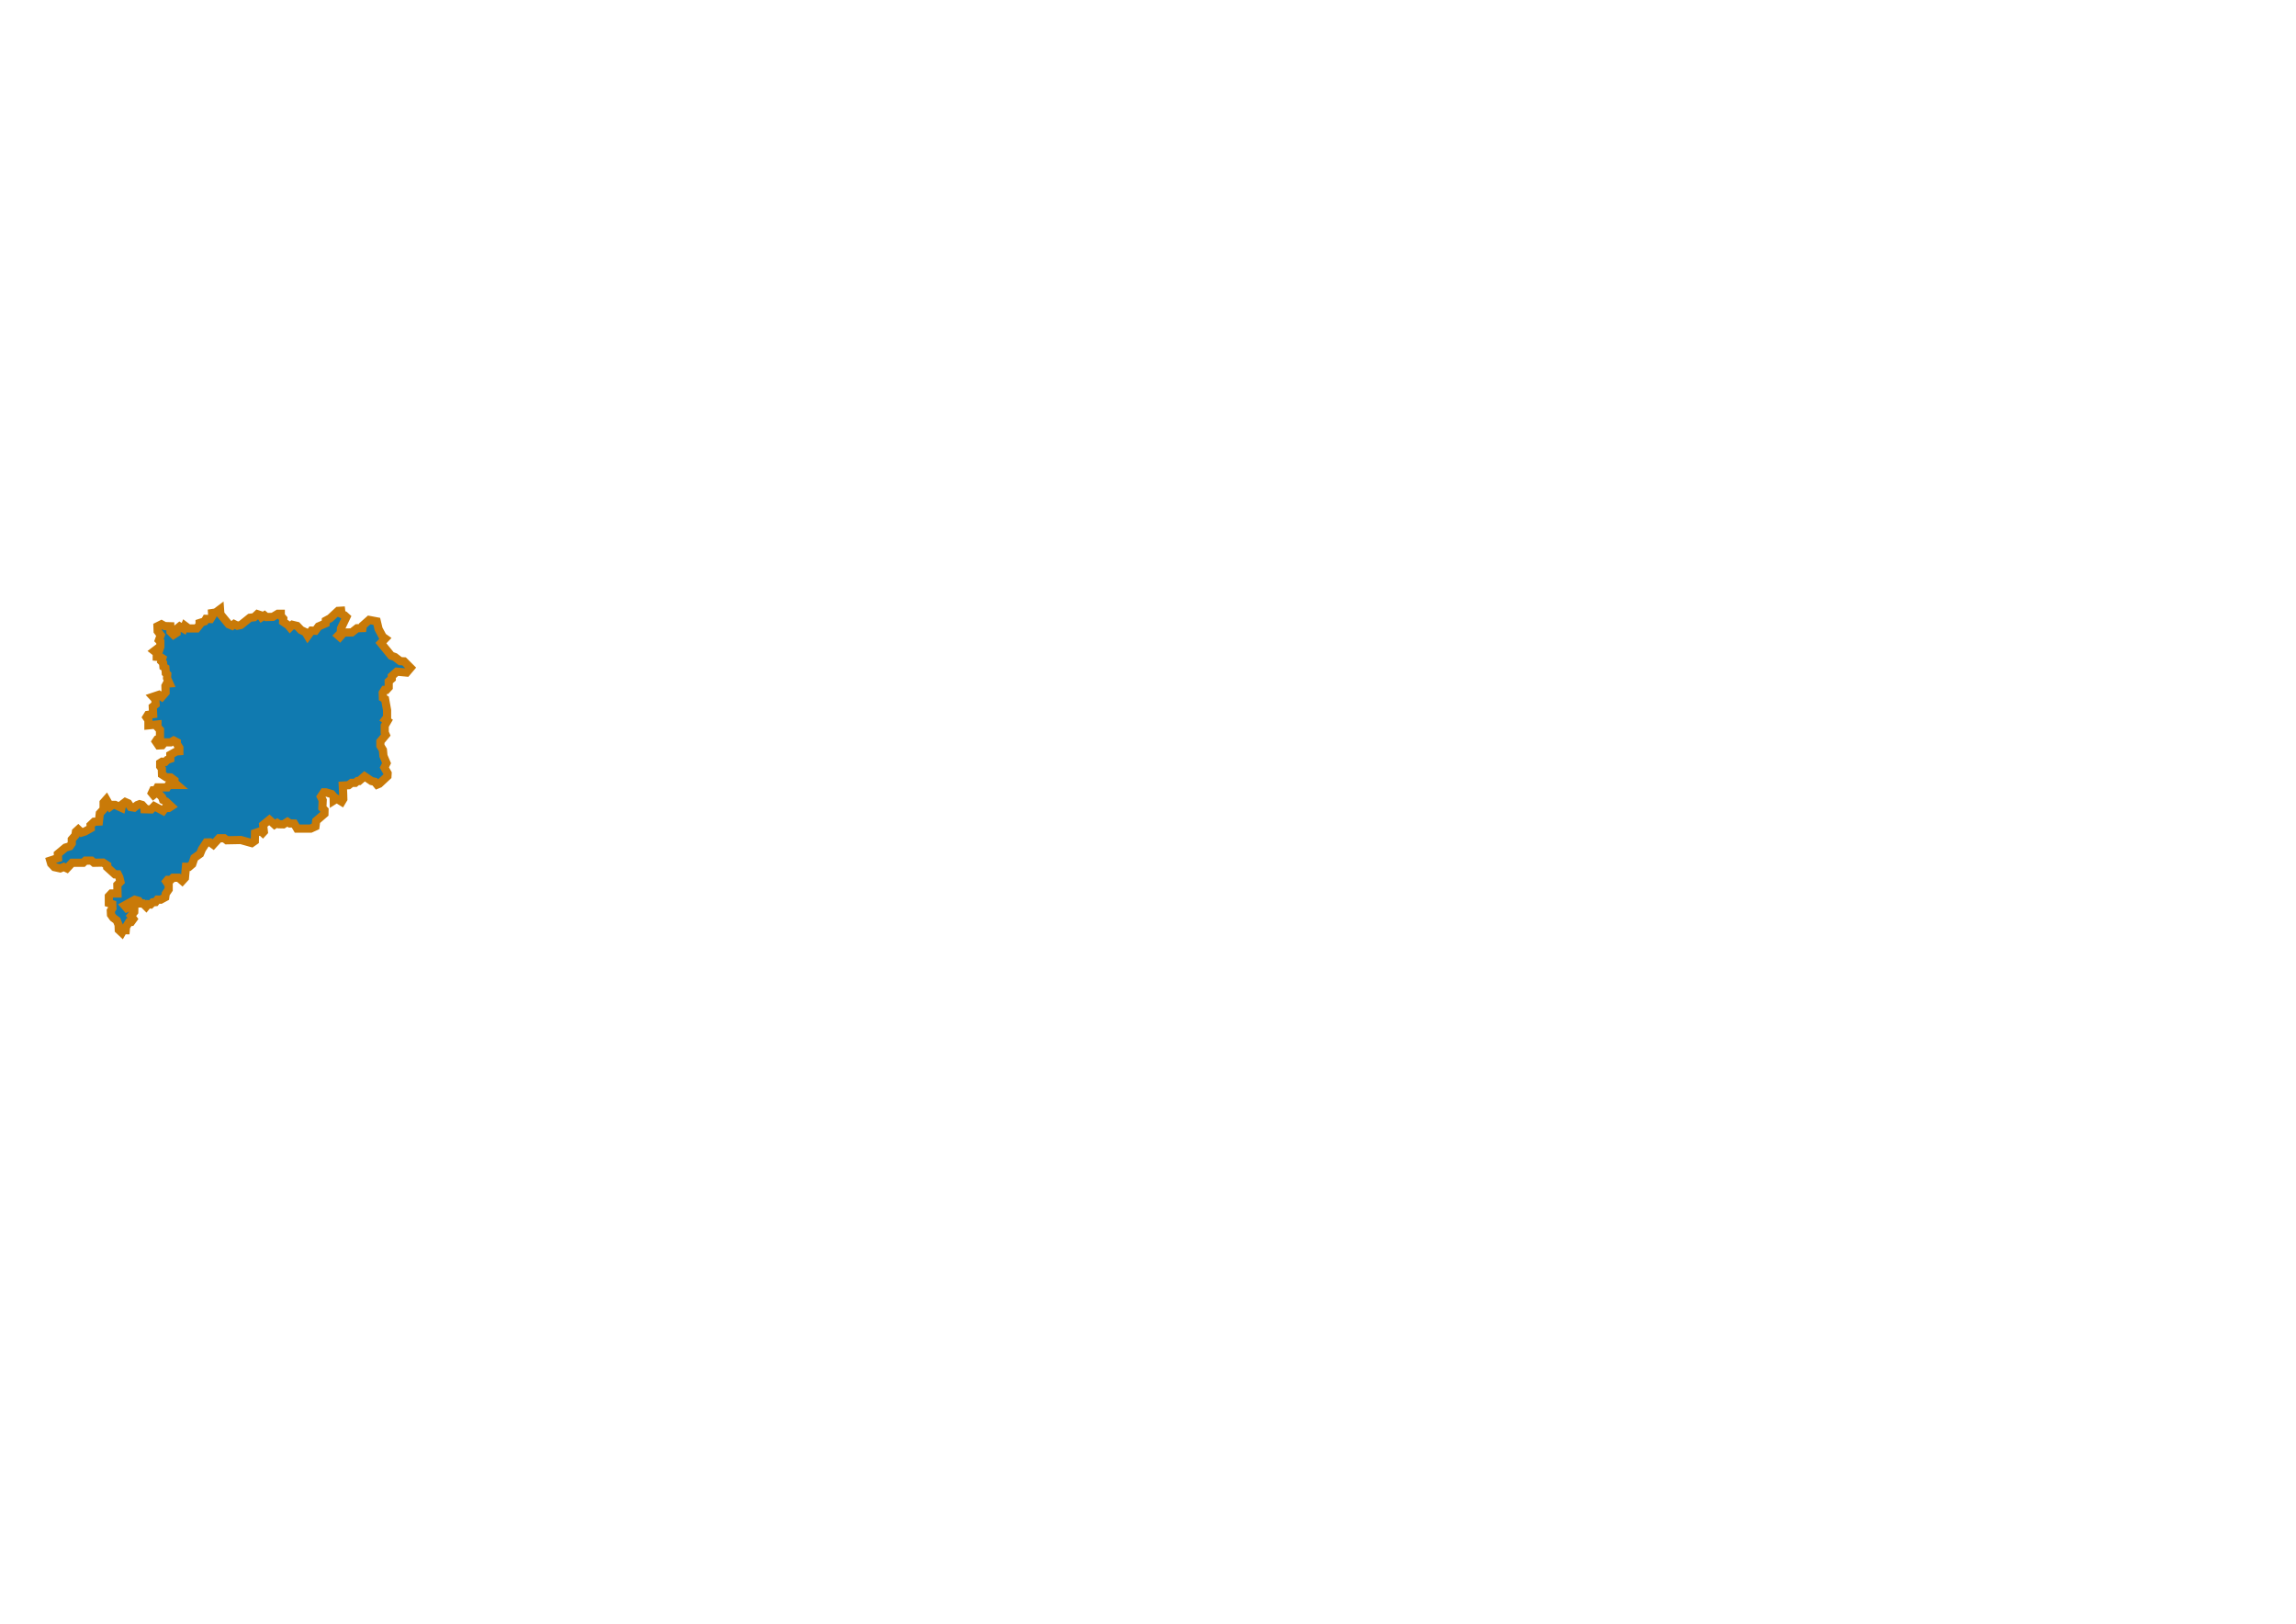
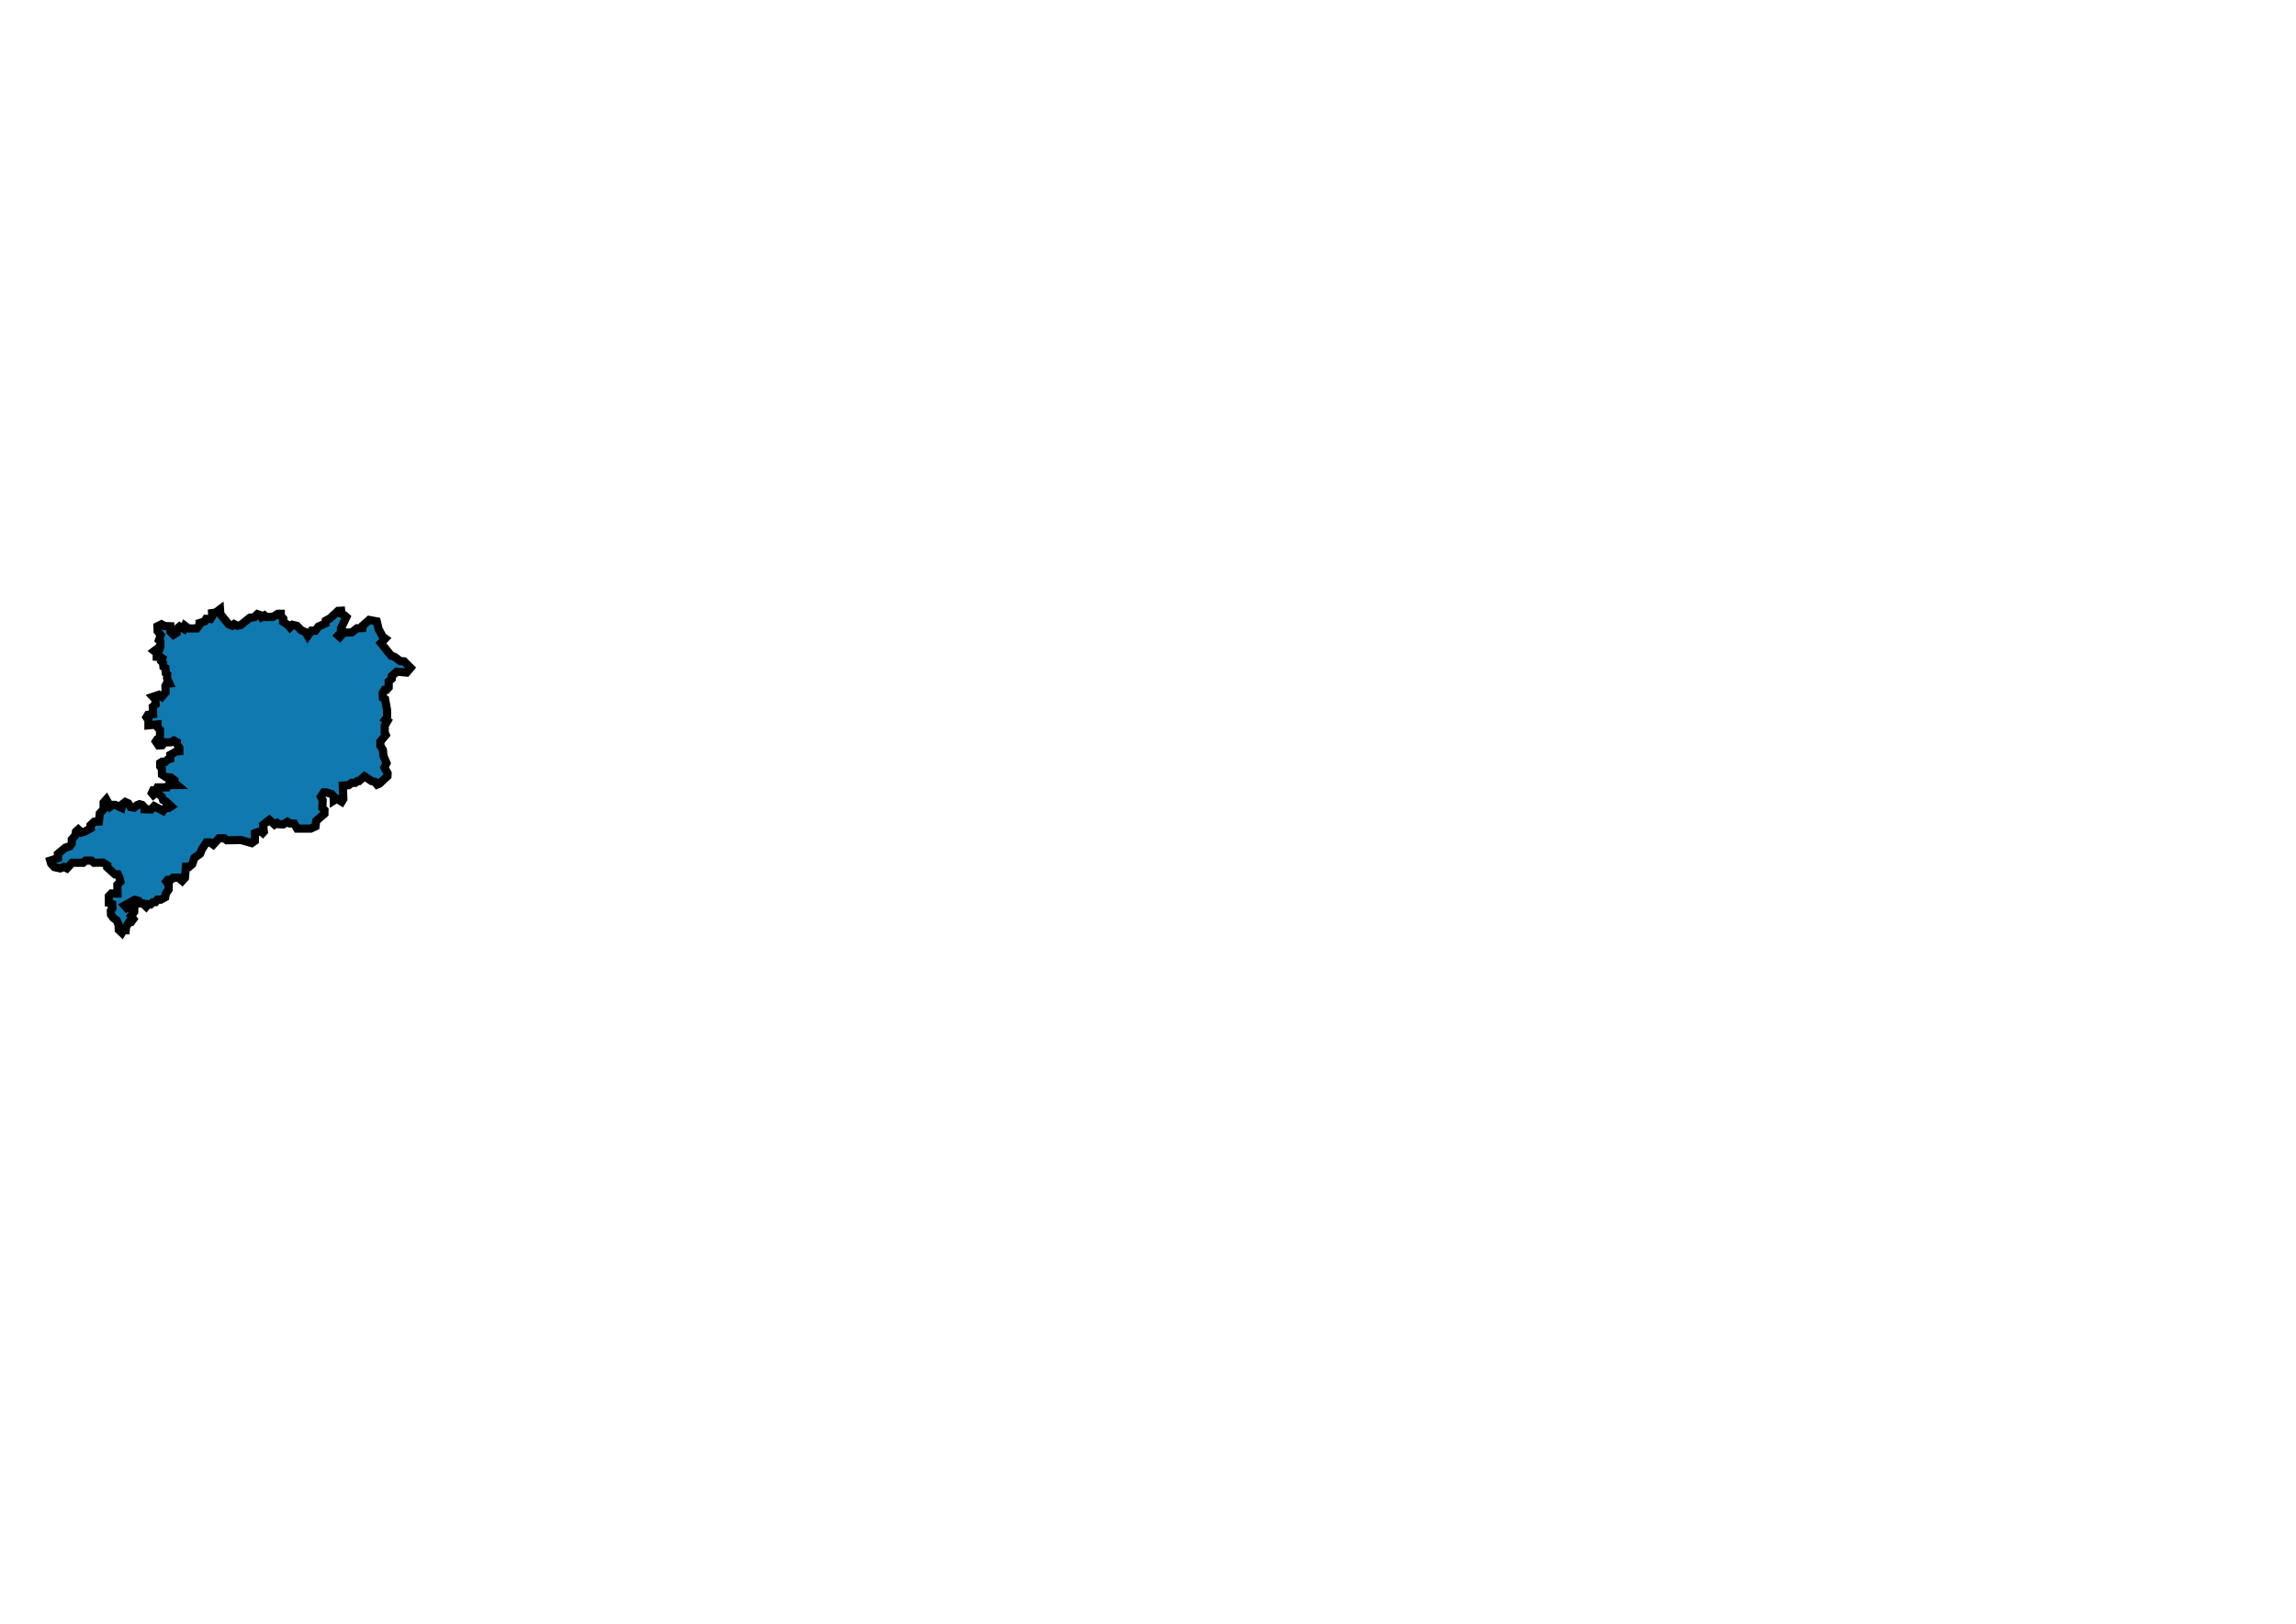
<svg xmlns="http://www.w3.org/2000/svg" id="svg2" width="841.89pt" height="595.276pt" version="1.0">
  <defs id="defs5" />
-   <path style="fill:#107ab0;fill-opacity:1;fill-rule:evenodd;stroke:#c97a08;stroke-width:4;stroke-linecap:butt;stroke-linejoin:miter;stroke-opacity:1;stroke-dasharray:none" d="M 167.584,384 L 167.758,387.717 L 167.846,390.59 L 167.051,391.916 L 164.62,390.413 L 163.162,391.341 L 163.117,389.352 L 162.145,388.159 L 159.317,387.32 L 158.3,387.32 L 156.886,389.441 L 157.77,391.164 L 157.593,394.921 L 158.654,395.982 L 158.61,397.794 L 154.588,401.285 L 154.234,403.981 L 151.892,405.041 L 145.263,405.041 L 143.805,402.567 L 141.727,402.522 L 140.534,401.727 L 138.545,402.964 L 136.468,402.92 L 135.54,402.301 L 134.259,403.097 L 131.695,400.755 L 128.646,403.229 L 129,406.544 L 128.469,407.119 L 127.497,406.235 L 124.669,407.251 L 124.58,411.052 L 123.078,412.112 L 117.73,410.61 L 110.88,410.742 L 109.643,409.77 L 107.079,409.77 L 104.251,412.864 L 102.704,411.759 L 100.892,411.803 L 98.727,415.118 L 97.798,417.372 L 95.014,419.36 L 93.998,422.41 L 92.451,423.736 L 90.904,423.691 L 90.418,429.127 L 89.092,430.586 L 87.324,429.039 L 84.629,429.039 L 83.435,430.144 L 81.977,430.099 L 81.314,430.895 L 82.463,432.574 L 82.463,434.784 L 81.005,436.905 L 80.784,438.585 L 78.574,439.778 L 76.983,439.734 L 76.011,440.971 L 74.685,441.06 L 73.624,442.12 L 72.387,441.988 L 71.459,443.137 L 69.956,441.634 L 68.675,441.634 L 68.675,441.634 L 68.675,441.634 L 67.791,440.353 L 65.89,439.822 L 60.852,442.606 L 62.001,443.932 L 63.548,443.269 L 65.669,443.711 L 65.625,445.744 L 64.034,447.689 L 65.183,449.236 L 64.123,450.694 L 63.062,450.782 L 61.603,453.169 L 61.471,454.716 L 60.281,454.711 L 59.574,455.948 L 58.071,454.534 L 57.983,452.148 L 57.099,449.938 L 55.331,448.612 L 54.27,447.11 L 54.182,445.165 L 54.978,443.928 L 54.889,441.983 L 53.21,441.453 L 53.21,438.094 L 54.447,436.768 L 57.452,436.768 L 57.364,432.526 L 58.867,431.023 L 58.336,428.813 L 57.629,427.399 L 56.215,427.399 L 52.414,423.952 L 52.414,422.98 L 50.381,421.654 L 45.962,421.742 L 44.725,420.682 L 41.808,420.682 L 40.659,421.742 L 35.267,421.742 L 32.704,424.482 L 31.201,423.775 L 29.433,424.482 L 26.605,423.863 L 25.014,422.184 L 24.572,420.682 L 28.373,419.444 L 28.284,417.411 L 31.997,414.318 L 34.118,413.699 L 35.09,412.285 L 35.09,410.34 L 36.858,408.307 L 37.123,406.539 L 38.272,405.479 L 39.863,406.981 L 41.543,406.451 L 44.371,404.86 L 44.283,403.357 L 46.05,401.678 L 48.348,401.59 L 48.79,397.612 L 50.647,395.579 L 50.647,392.309 L 51.972,390.806 L 53.917,394.253 L 54.978,393.458 L 56.303,393.458 L 59.397,394.872 L 59.751,393.193 L 61.253,392.044 L 62.667,392.662 L 63.905,394.519 L 65.584,394.784 L 67.087,393.546 L 68.236,393.104 L 69.473,393.458 L 70.534,394.607 L 70.622,395.579 L 73.893,395.668 L 75.395,394.077 L 79.726,396.375 L 80.787,394.961 L 82.466,394.961 L 83.704,394.165 L 81.141,391.779 L 79.726,391.071 L 79.284,389.746 L 77.605,387.978 L 75.926,387.889 L 75.042,388.597 L 74.246,387.624 L 74.865,386.298 L 76.279,386.21 L 76.986,384.884 L 81.671,384.884 L 82.378,383.735 L 86.621,383.735 L 85.295,382.586 L 85.295,381.437 L 83.439,380.023 L 81.229,379.934 L 79.196,378.609 L 79.108,375.692 L 78.312,374.631 L 78.312,372.952 L 79.284,372.333 L 80.787,372.421 L 81.759,371.449 L 83.262,370.919 L 83.262,368.974 L 86.267,367.295 L 87.681,367.207 L 87.681,365.527 L 86.444,363.583 L 86.444,362.787 L 84.941,361.992 L 83.439,362.876 L 80.433,362.876 L 79.284,364.29 L 77.517,364.378 L 76.191,362.434 L 76.898,361.373 L 78.224,360.754 L 78.224,356.777 L 76.986,355.451 L 76.986,354.125 L 72.567,354.567 L 72.567,352.004 L 71.595,350.59 L 72.302,349.441 L 74.865,349.087 L 74.688,345.463 L 76.102,344.314 L 75.926,341.839 L 74.777,340.602 L 77.693,339.629 L 79.108,340.602 L 80.964,338.48 L 80.875,335.298 L 81.494,334.149 L 82.82,334.061 L 81.671,331.498 L 81.759,329.642 L 81.052,329.023 L 80.875,326.548 L 79.903,325.929 L 79.726,324.073 L 78.931,323.278 L 79.373,321.775 L 78.577,321.245 L 76.633,321.068 L 76.633,319.212 L 75.395,318.239 L 76.898,317.09 L 78.047,317.179 L 78.4,316.118 L 78.4,313.643 L 77.693,312.936 L 78.577,310.461 L 77.075,308.517 L 76.986,306.13 L 78.931,305.158 L 80.522,306.042 L 83.262,306.13 L 83.35,308.782 L 84.853,310.284 L 86.355,309.312 L 86.355,307.456 L 87.858,306.219 L 89.803,307.368 L 90.421,305.865 L 92.189,307.191 L 96.167,307.191 L 97.581,305.423 L 97.581,304.539 L 100.056,303.744 L 100.763,302.506 L 102.884,302.595 L 103.768,301.18 L 103.68,299.678 L 105.447,299.413 L 107.569,297.822 L 107.745,300.208 L 111.811,305.158 L 113.491,305.865 L 114.463,305.07 L 116.054,305.865 L 117.733,305.512 L 122.153,301.976 L 124.274,301.711 L 125.865,300.208 L 127.191,300.65 L 127.898,301.711 L 129.312,300.827 L 130.284,301.622 L 133.378,301.534 L 135.853,300.031 L 137.267,300.031 L 137.267,301.004 L 138.505,302.418 L 138.416,303.921 L 140.891,305.6 L 141.775,306.661 L 143.012,305.423 L 145.222,305.953 L 147.167,307.986 L 149.376,309.047 L 150.437,310.815 L 152.293,308.252 L 154.149,308.34 L 155.74,306.219 L 159.187,304.716 L 159.276,303.39 L 161.397,302.241 L 165.286,298.617 L 166.789,298.529 L 166.966,300.12 L 168.38,300.739 L 169.352,301.622 L 166.7,307.191 L 166.612,309.401 L 165.375,310.638 L 166.17,311.345 L 168.026,309.224 L 172.004,309.135 L 174.567,307.102 L 177.219,307.014 L 177.395,305.777 L 180.489,303.037 L 184.201,303.744 L 185.085,307.456 L 187.118,311.257 L 188.356,312.141 L 186.234,314.35 L 191.272,320.538 L 193.04,321.156 L 195.692,323.189 L 197.548,323.278 L 200.73,326.46 L 198.785,328.758 L 194.012,328.316 L 191.538,330.525 L 191.538,331.763 L 190.035,333.089 L 190.035,336.005 L 188.886,337.243 L 188.002,337.243 L 187.118,338.657 L 187.207,341.132 L 188.267,341.751 L 189.239,347.142 L 189.239,350.59 L 188.356,351.739 L 189.416,352.446 L 188.09,354.744 L 188.09,358.014 L 188.621,359.252 L 185.969,362.434 L 185.969,364.555 L 187.207,366.588 L 187.472,369.505 L 188.974,373.04 L 187.914,375.161 L 189.505,377.99 L 189.416,379.404 L 185.439,383.116 L 184.378,383.558 L 183.229,382.144 L 181.638,381.791 L 178.232,379.467 L 175.539,381.791 L 174.744,381.791 L 173.683,382.675 L 171.915,382.675 L 170.446,383.824 L 167.584,384 z " id="path2235" />
+   <path style="fill:#107ab0;fill-opacity:1;fill-rule:evenodd;stroke:black;stroke-width:4;stroke-linecap:butt;stroke-linejoin:miter;stroke-opacity:1;stroke-dasharray:none" d="M 167.584,384 L 167.758,387.717 L 167.846,390.59 L 167.051,391.916 L 164.62,390.413 L 163.162,391.341 L 163.117,389.352 L 162.145,388.159 L 159.317,387.32 L 158.3,387.32 L 156.886,389.441 L 157.77,391.164 L 157.593,394.921 L 158.654,395.982 L 158.61,397.794 L 154.588,401.285 L 154.234,403.981 L 151.892,405.041 L 145.263,405.041 L 143.805,402.567 L 141.727,402.522 L 140.534,401.727 L 138.545,402.964 L 136.468,402.92 L 135.54,402.301 L 134.259,403.097 L 131.695,400.755 L 128.646,403.229 L 129,406.544 L 128.469,407.119 L 127.497,406.235 L 124.669,407.251 L 124.58,411.052 L 123.078,412.112 L 117.73,410.61 L 110.88,410.742 L 109.643,409.77 L 107.079,409.77 L 104.251,412.864 L 102.704,411.759 L 100.892,411.803 L 98.727,415.118 L 97.798,417.372 L 95.014,419.36 L 93.998,422.41 L 92.451,423.736 L 90.904,423.691 L 90.418,429.127 L 89.092,430.586 L 87.324,429.039 L 84.629,429.039 L 83.435,430.144 L 81.977,430.099 L 81.314,430.895 L 82.463,432.574 L 82.463,434.784 L 81.005,436.905 L 80.784,438.585 L 78.574,439.778 L 76.983,439.734 L 76.011,440.971 L 74.685,441.06 L 73.624,442.12 L 72.387,441.988 L 71.459,443.137 L 69.956,441.634 L 68.675,441.634 L 68.675,441.634 L 68.675,441.634 L 67.791,440.353 L 65.89,439.822 L 60.852,442.606 L 62.001,443.932 L 63.548,443.269 L 65.669,443.711 L 65.625,445.744 L 64.034,447.689 L 65.183,449.236 L 64.123,450.694 L 63.062,450.782 L 61.603,453.169 L 61.471,454.716 L 60.281,454.711 L 59.574,455.948 L 58.071,454.534 L 57.983,452.148 L 57.099,449.938 L 55.331,448.612 L 54.27,447.11 L 54.182,445.165 L 54.978,443.928 L 54.889,441.983 L 53.21,441.453 L 53.21,438.094 L 54.447,436.768 L 57.452,436.768 L 57.364,432.526 L 58.867,431.023 L 58.336,428.813 L 57.629,427.399 L 56.215,427.399 L 52.414,423.952 L 52.414,422.98 L 50.381,421.654 L 45.962,421.742 L 44.725,420.682 L 41.808,420.682 L 40.659,421.742 L 35.267,421.742 L 32.704,424.482 L 31.201,423.775 L 29.433,424.482 L 26.605,423.863 L 25.014,422.184 L 24.572,420.682 L 28.373,419.444 L 28.284,417.411 L 31.997,414.318 L 34.118,413.699 L 35.09,412.285 L 35.09,410.34 L 36.858,408.307 L 37.123,406.539 L 38.272,405.479 L 39.863,406.981 L 41.543,406.451 L 44.371,404.86 L 44.283,403.357 L 46.05,401.678 L 48.348,401.59 L 48.79,397.612 L 50.647,395.579 L 50.647,392.309 L 51.972,390.806 L 53.917,394.253 L 54.978,393.458 L 56.303,393.458 L 59.397,394.872 L 59.751,393.193 L 61.253,392.044 L 62.667,392.662 L 63.905,394.519 L 65.584,394.784 L 67.087,393.546 L 68.236,393.104 L 69.473,393.458 L 70.534,394.607 L 70.622,395.579 L 73.893,395.668 L 75.395,394.077 L 79.726,396.375 L 80.787,394.961 L 82.466,394.961 L 83.704,394.165 L 81.141,391.779 L 79.726,391.071 L 79.284,389.746 L 77.605,387.978 L 75.926,387.889 L 75.042,388.597 L 74.246,387.624 L 74.865,386.298 L 76.279,386.21 L 76.986,384.884 L 81.671,384.884 L 82.378,383.735 L 86.621,383.735 L 85.295,382.586 L 85.295,381.437 L 83.439,380.023 L 81.229,379.934 L 79.196,378.609 L 79.108,375.692 L 78.312,374.631 L 78.312,372.952 L 79.284,372.333 L 80.787,372.421 L 81.759,371.449 L 83.262,370.919 L 83.262,368.974 L 86.267,367.295 L 87.681,367.207 L 87.681,365.527 L 86.444,363.583 L 86.444,362.787 L 84.941,361.992 L 83.439,362.876 L 80.433,362.876 L 79.284,364.29 L 77.517,364.378 L 76.191,362.434 L 76.898,361.373 L 78.224,360.754 L 78.224,356.777 L 76.986,355.451 L 76.986,354.125 L 72.567,354.567 L 72.567,352.004 L 71.595,350.59 L 72.302,349.441 L 74.865,349.087 L 74.688,345.463 L 76.102,344.314 L 75.926,341.839 L 74.777,340.602 L 77.693,339.629 L 79.108,340.602 L 80.964,338.48 L 80.875,335.298 L 81.494,334.149 L 82.82,334.061 L 81.671,331.498 L 81.759,329.642 L 81.052,329.023 L 80.875,326.548 L 79.903,325.929 L 79.726,324.073 L 78.931,323.278 L 79.373,321.775 L 78.577,321.245 L 76.633,321.068 L 76.633,319.212 L 75.395,318.239 L 76.898,317.09 L 78.047,317.179 L 78.4,316.118 L 78.4,313.643 L 77.693,312.936 L 78.577,310.461 L 77.075,308.517 L 76.986,306.13 L 78.931,305.158 L 80.522,306.042 L 83.262,306.13 L 83.35,308.782 L 84.853,310.284 L 86.355,309.312 L 86.355,307.456 L 87.858,306.219 L 89.803,307.368 L 90.421,305.865 L 92.189,307.191 L 96.167,307.191 L 97.581,305.423 L 97.581,304.539 L 100.056,303.744 L 100.763,302.506 L 102.884,302.595 L 103.768,301.18 L 103.68,299.678 L 105.447,299.413 L 107.569,297.822 L 107.745,300.208 L 111.811,305.158 L 113.491,305.865 L 114.463,305.07 L 116.054,305.865 L 117.733,305.512 L 122.153,301.976 L 124.274,301.711 L 125.865,300.208 L 127.191,300.65 L 127.898,301.711 L 129.312,300.827 L 130.284,301.622 L 133.378,301.534 L 135.853,300.031 L 137.267,300.031 L 137.267,301.004 L 138.505,302.418 L 138.416,303.921 L 140.891,305.6 L 141.775,306.661 L 143.012,305.423 L 145.222,305.953 L 147.167,307.986 L 149.376,309.047 L 150.437,310.815 L 152.293,308.252 L 154.149,308.34 L 155.74,306.219 L 159.187,304.716 L 159.276,303.39 L 161.397,302.241 L 165.286,298.617 L 166.789,298.529 L 166.966,300.12 L 168.38,300.739 L 169.352,301.622 L 166.7,307.191 L 166.612,309.401 L 165.375,310.638 L 166.17,311.345 L 168.026,309.224 L 172.004,309.135 L 174.567,307.102 L 177.219,307.014 L 177.395,305.777 L 180.489,303.037 L 184.201,303.744 L 185.085,307.456 L 187.118,311.257 L 188.356,312.141 L 186.234,314.35 L 191.272,320.538 L 193.04,321.156 L 195.692,323.189 L 197.548,323.278 L 200.73,326.46 L 198.785,328.758 L 194.012,328.316 L 191.538,330.525 L 191.538,331.763 L 190.035,333.089 L 190.035,336.005 L 188.886,337.243 L 188.002,337.243 L 187.118,338.657 L 187.207,341.132 L 188.267,341.751 L 189.239,347.142 L 189.239,350.59 L 188.356,351.739 L 189.416,352.446 L 188.09,354.744 L 188.09,358.014 L 188.621,359.252 L 185.969,362.434 L 185.969,364.555 L 187.207,366.588 L 187.472,369.505 L 188.974,373.04 L 187.914,375.161 L 189.505,377.99 L 189.416,379.404 L 185.439,383.116 L 184.378,383.558 L 183.229,382.144 L 181.638,381.791 L 178.232,379.467 L 175.539,381.791 L 174.744,381.791 L 173.683,382.675 L 171.915,382.675 L 170.446,383.824 L 167.584,384 z " id="path2235" />
</svg>
